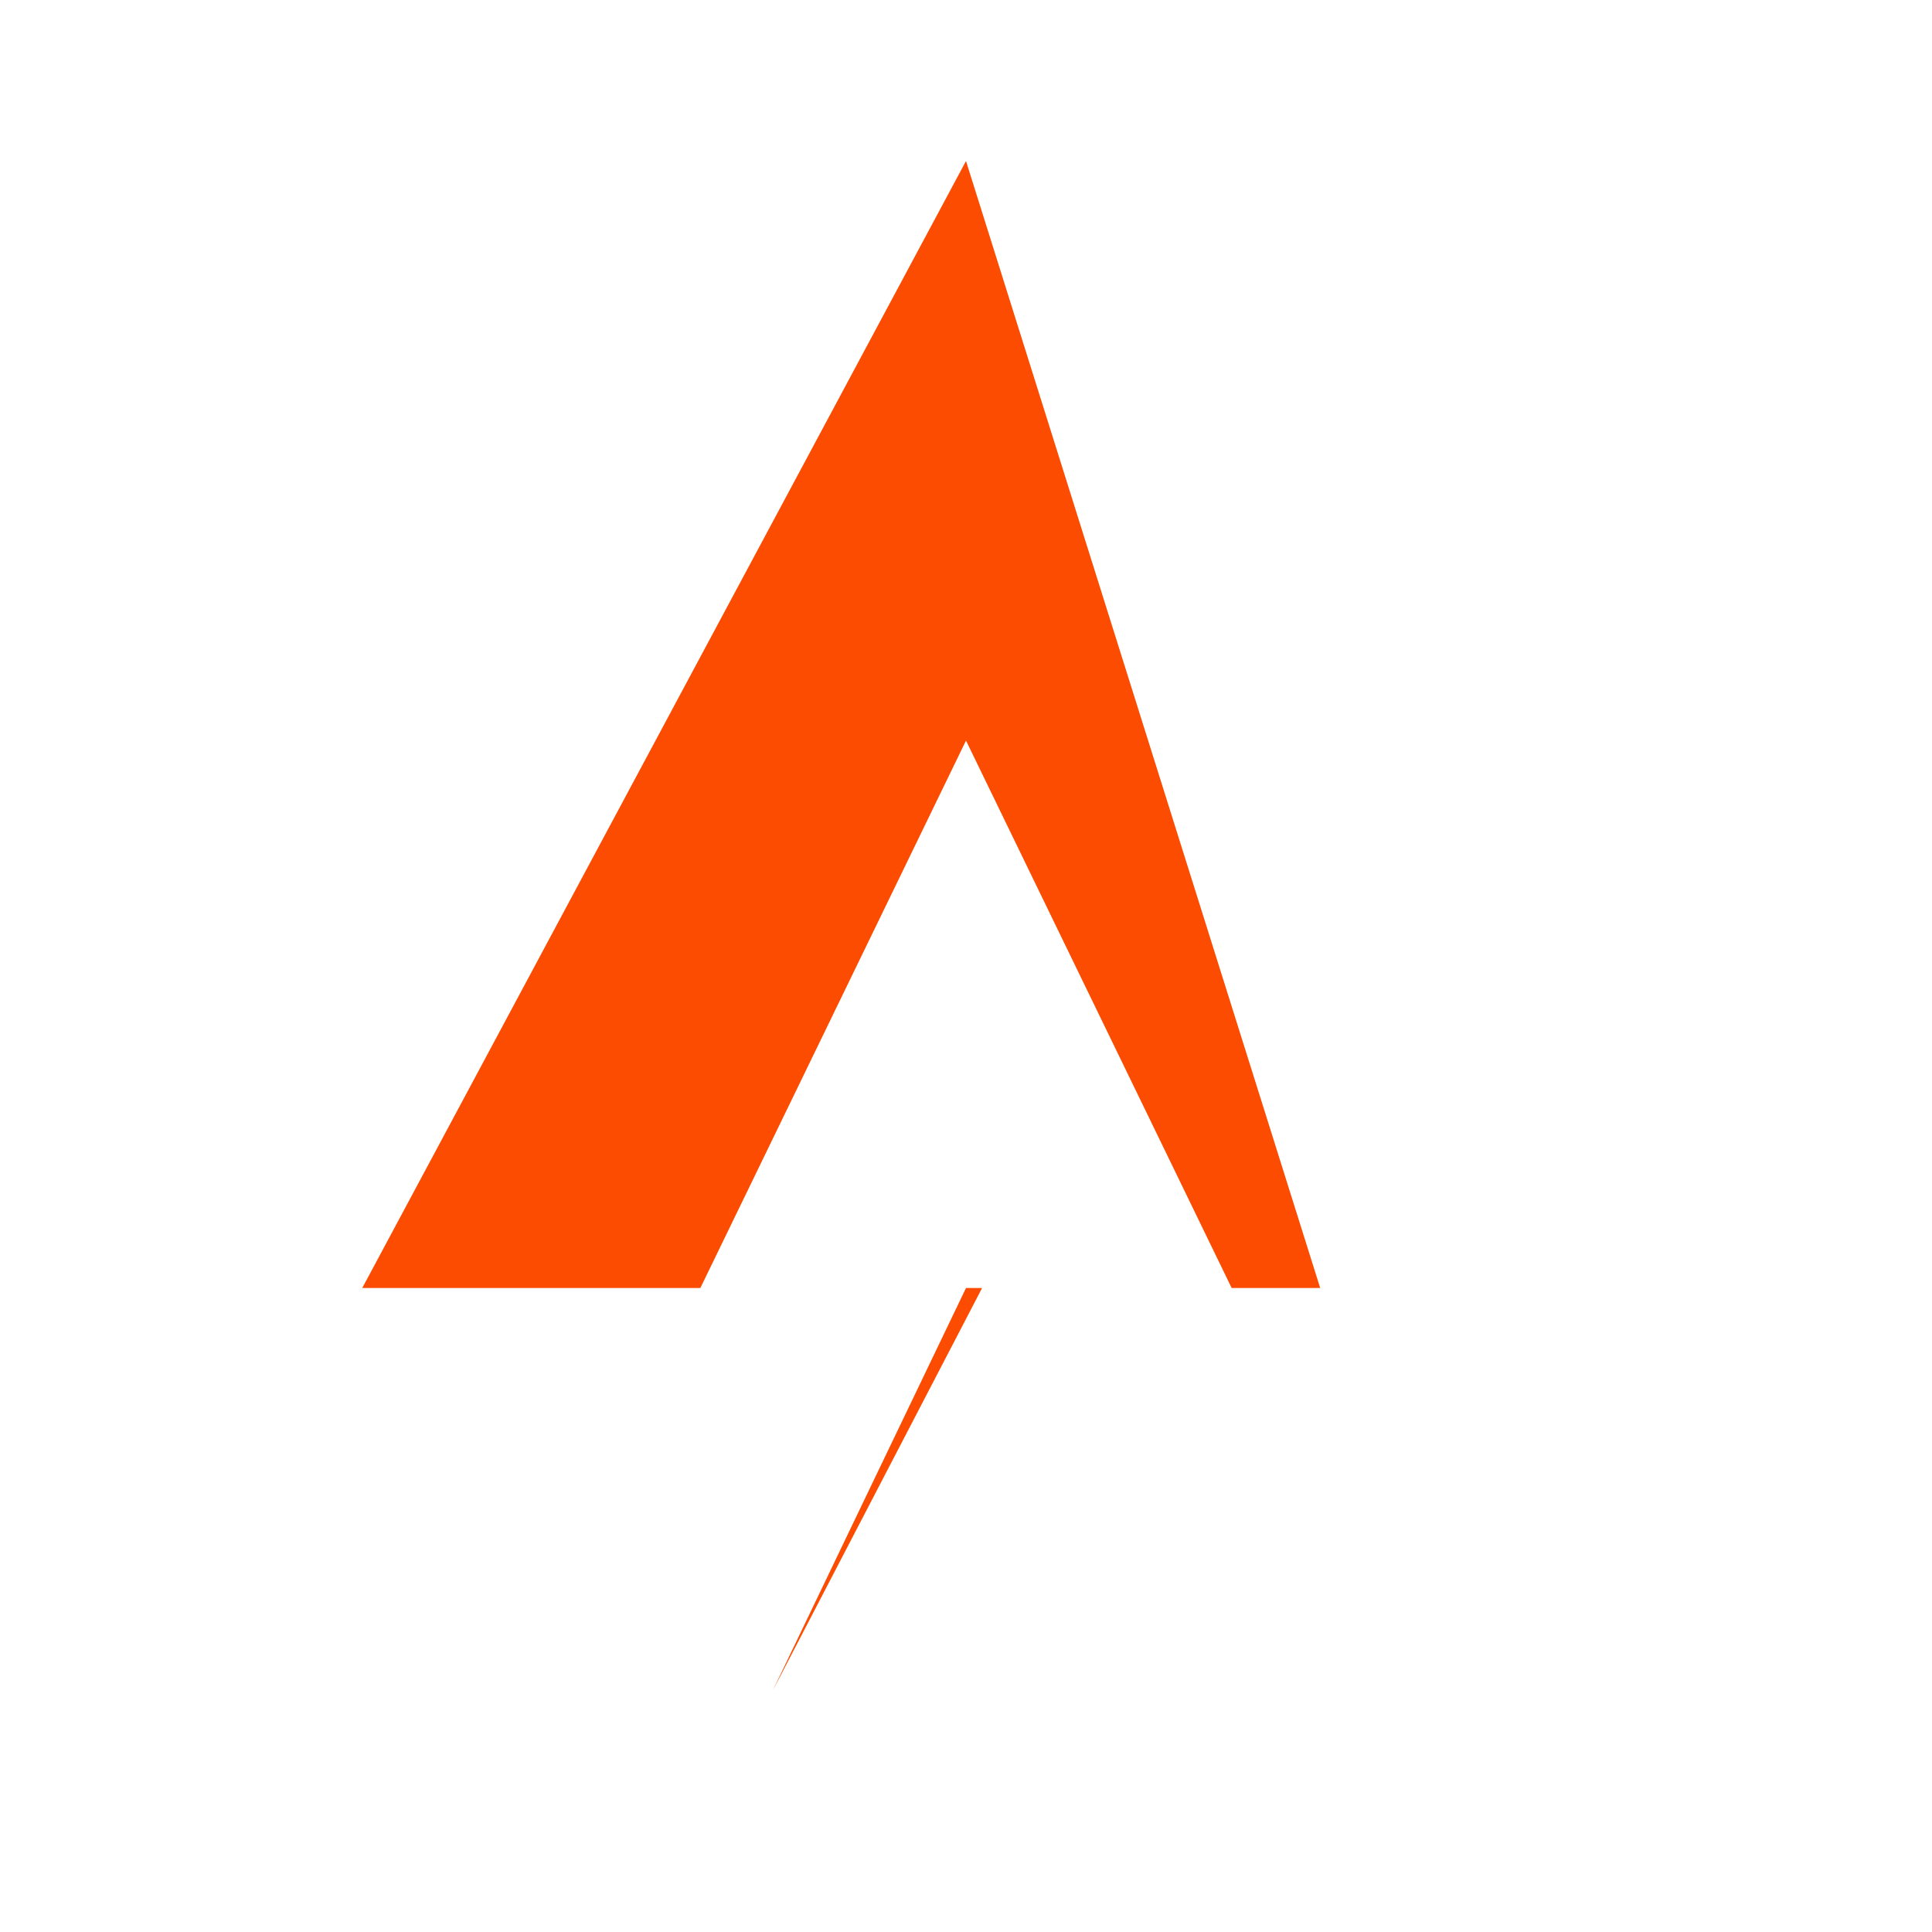
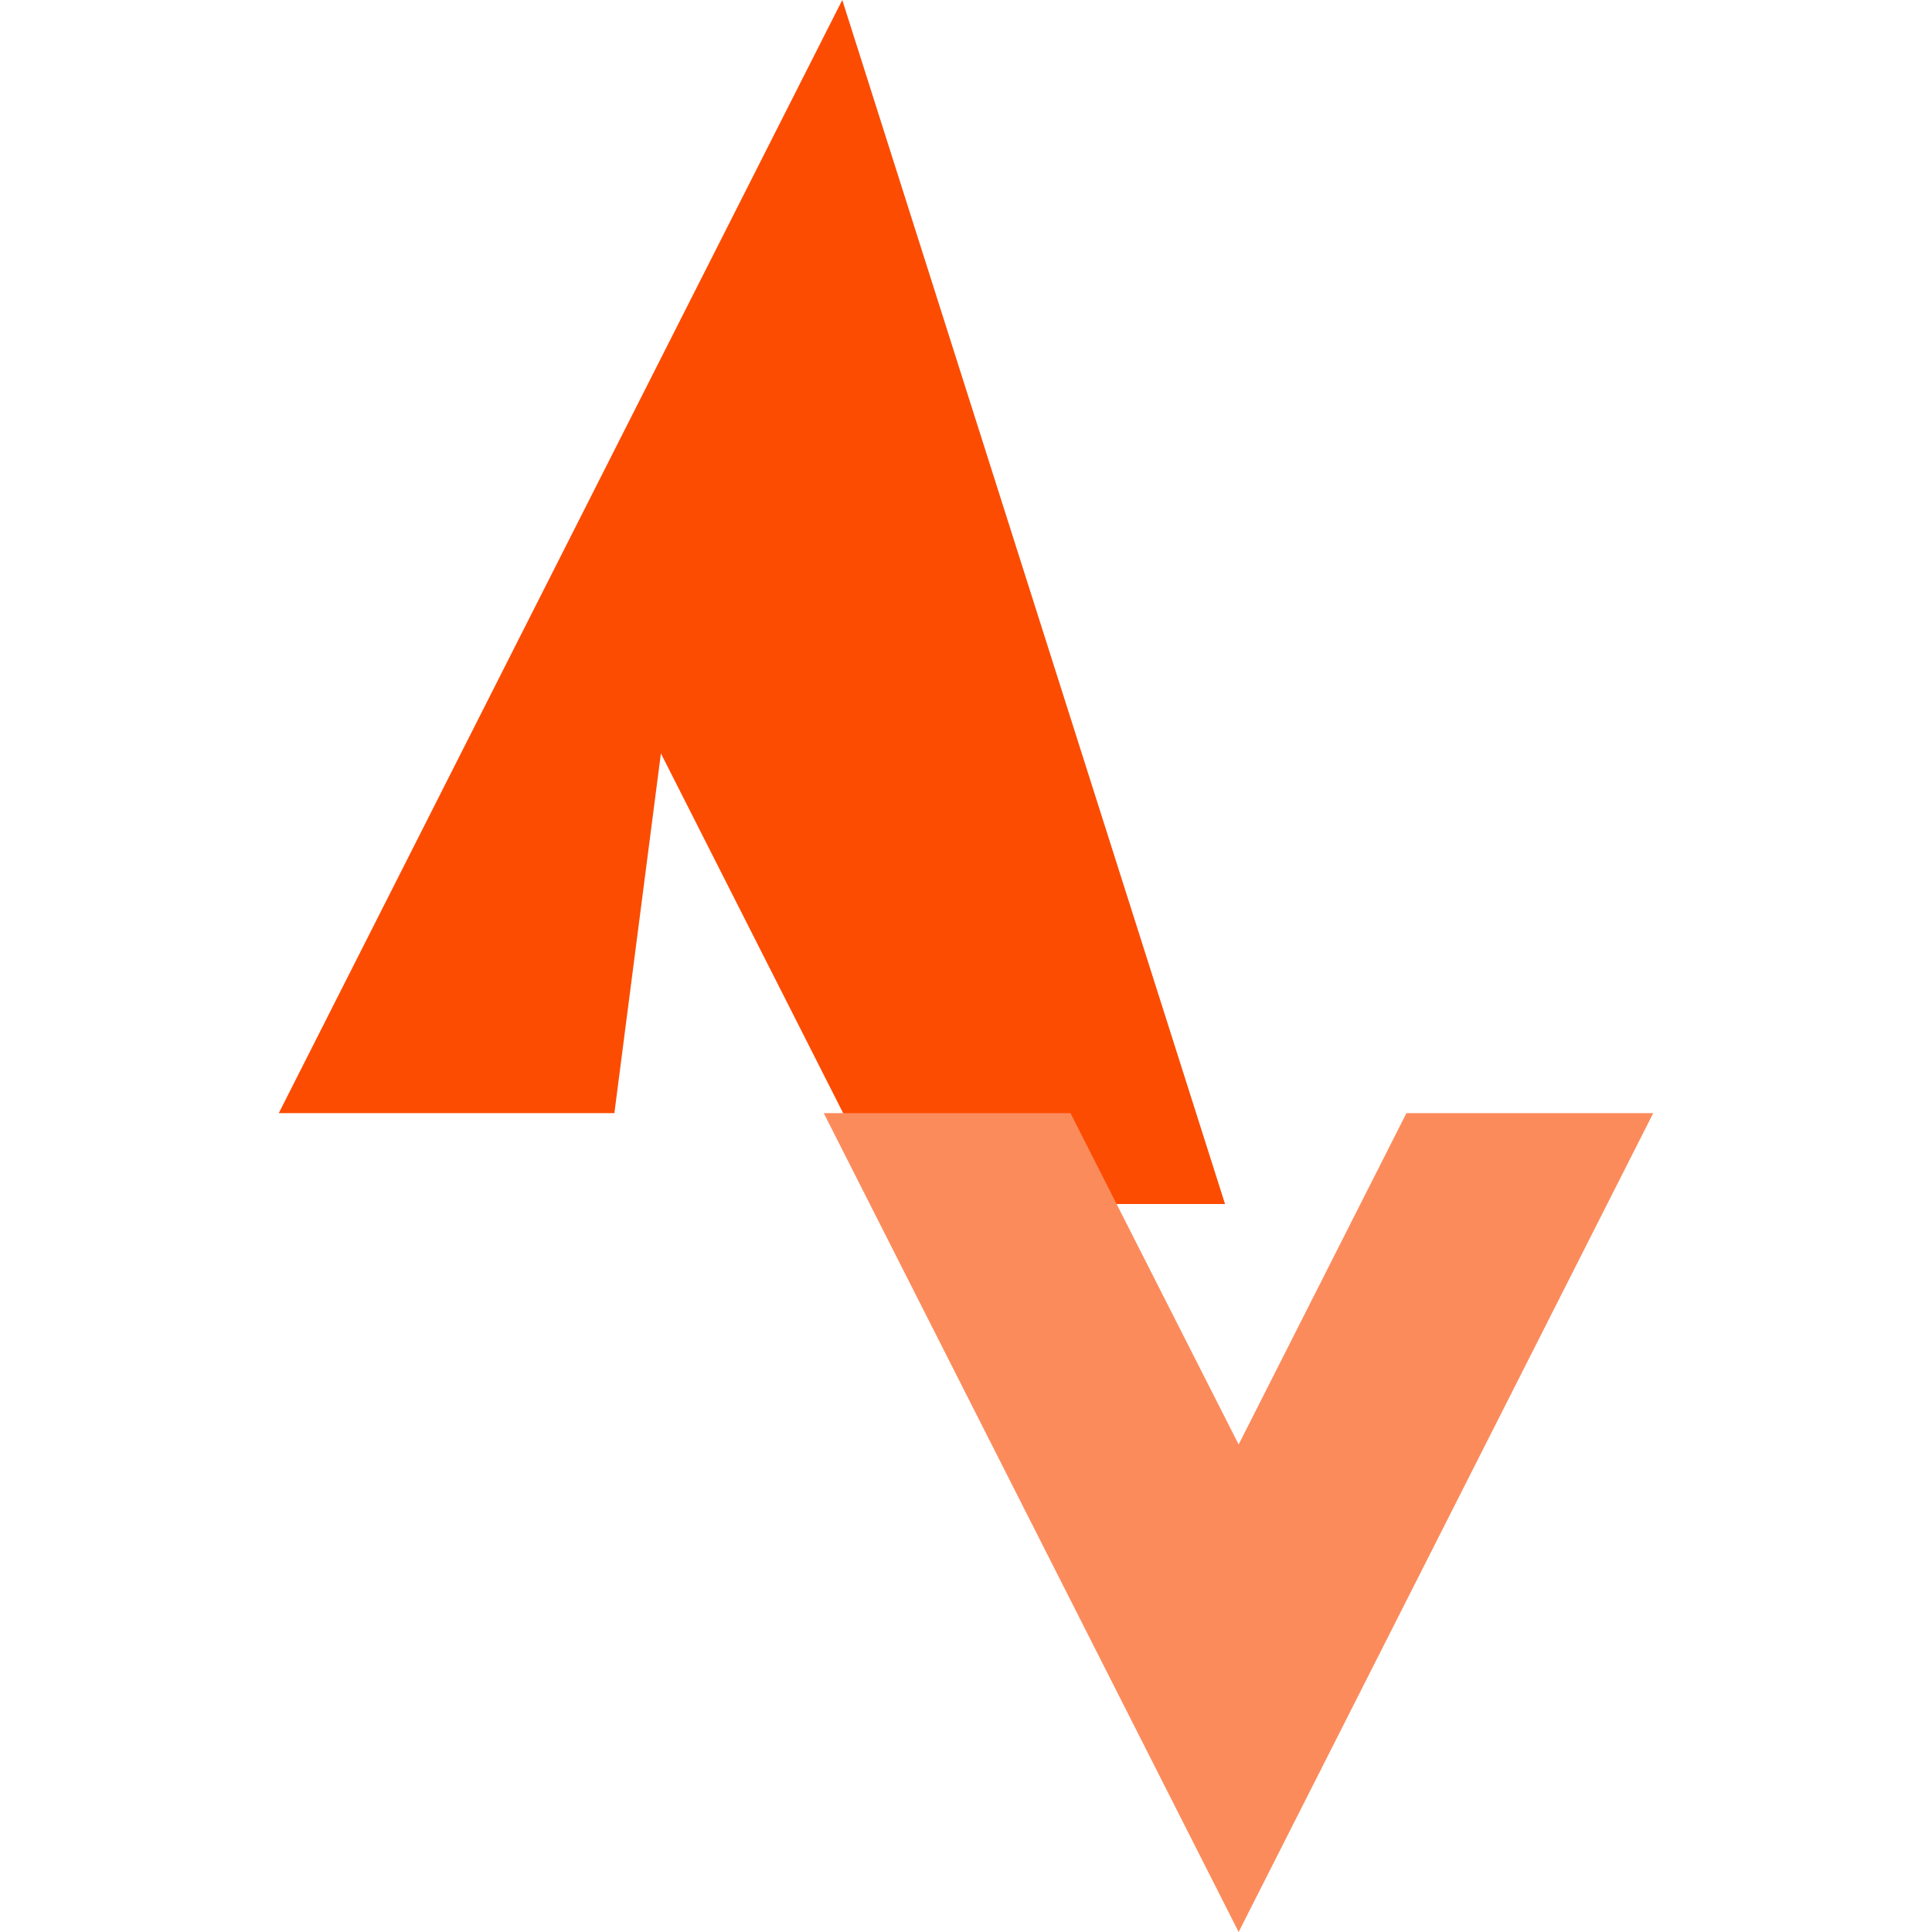
<svg xmlns="http://www.w3.org/2000/svg" viewBox="0 0 24 24" width="24" height="24" role="img" aria-label="Strava">
-   <path d="M12 2 4.5 16h4.2L12 9.2 15.3 16h-3.1L9.6 21 12 16h4.4L12 2z" fill="#FC4C02" />
+   <path d="M8.21 9.359l2.836 5.598h4.172L10.463 0 3.463 13.828h4.169L8.21 9.359Z" fill="#FC4C02" />
+   <path d="M15.387 17.944l-2.089-4.116h-3.065L15.387 24l5.15-10.172h-3.066Z" fill="#FC8B5C" />
</svg>
